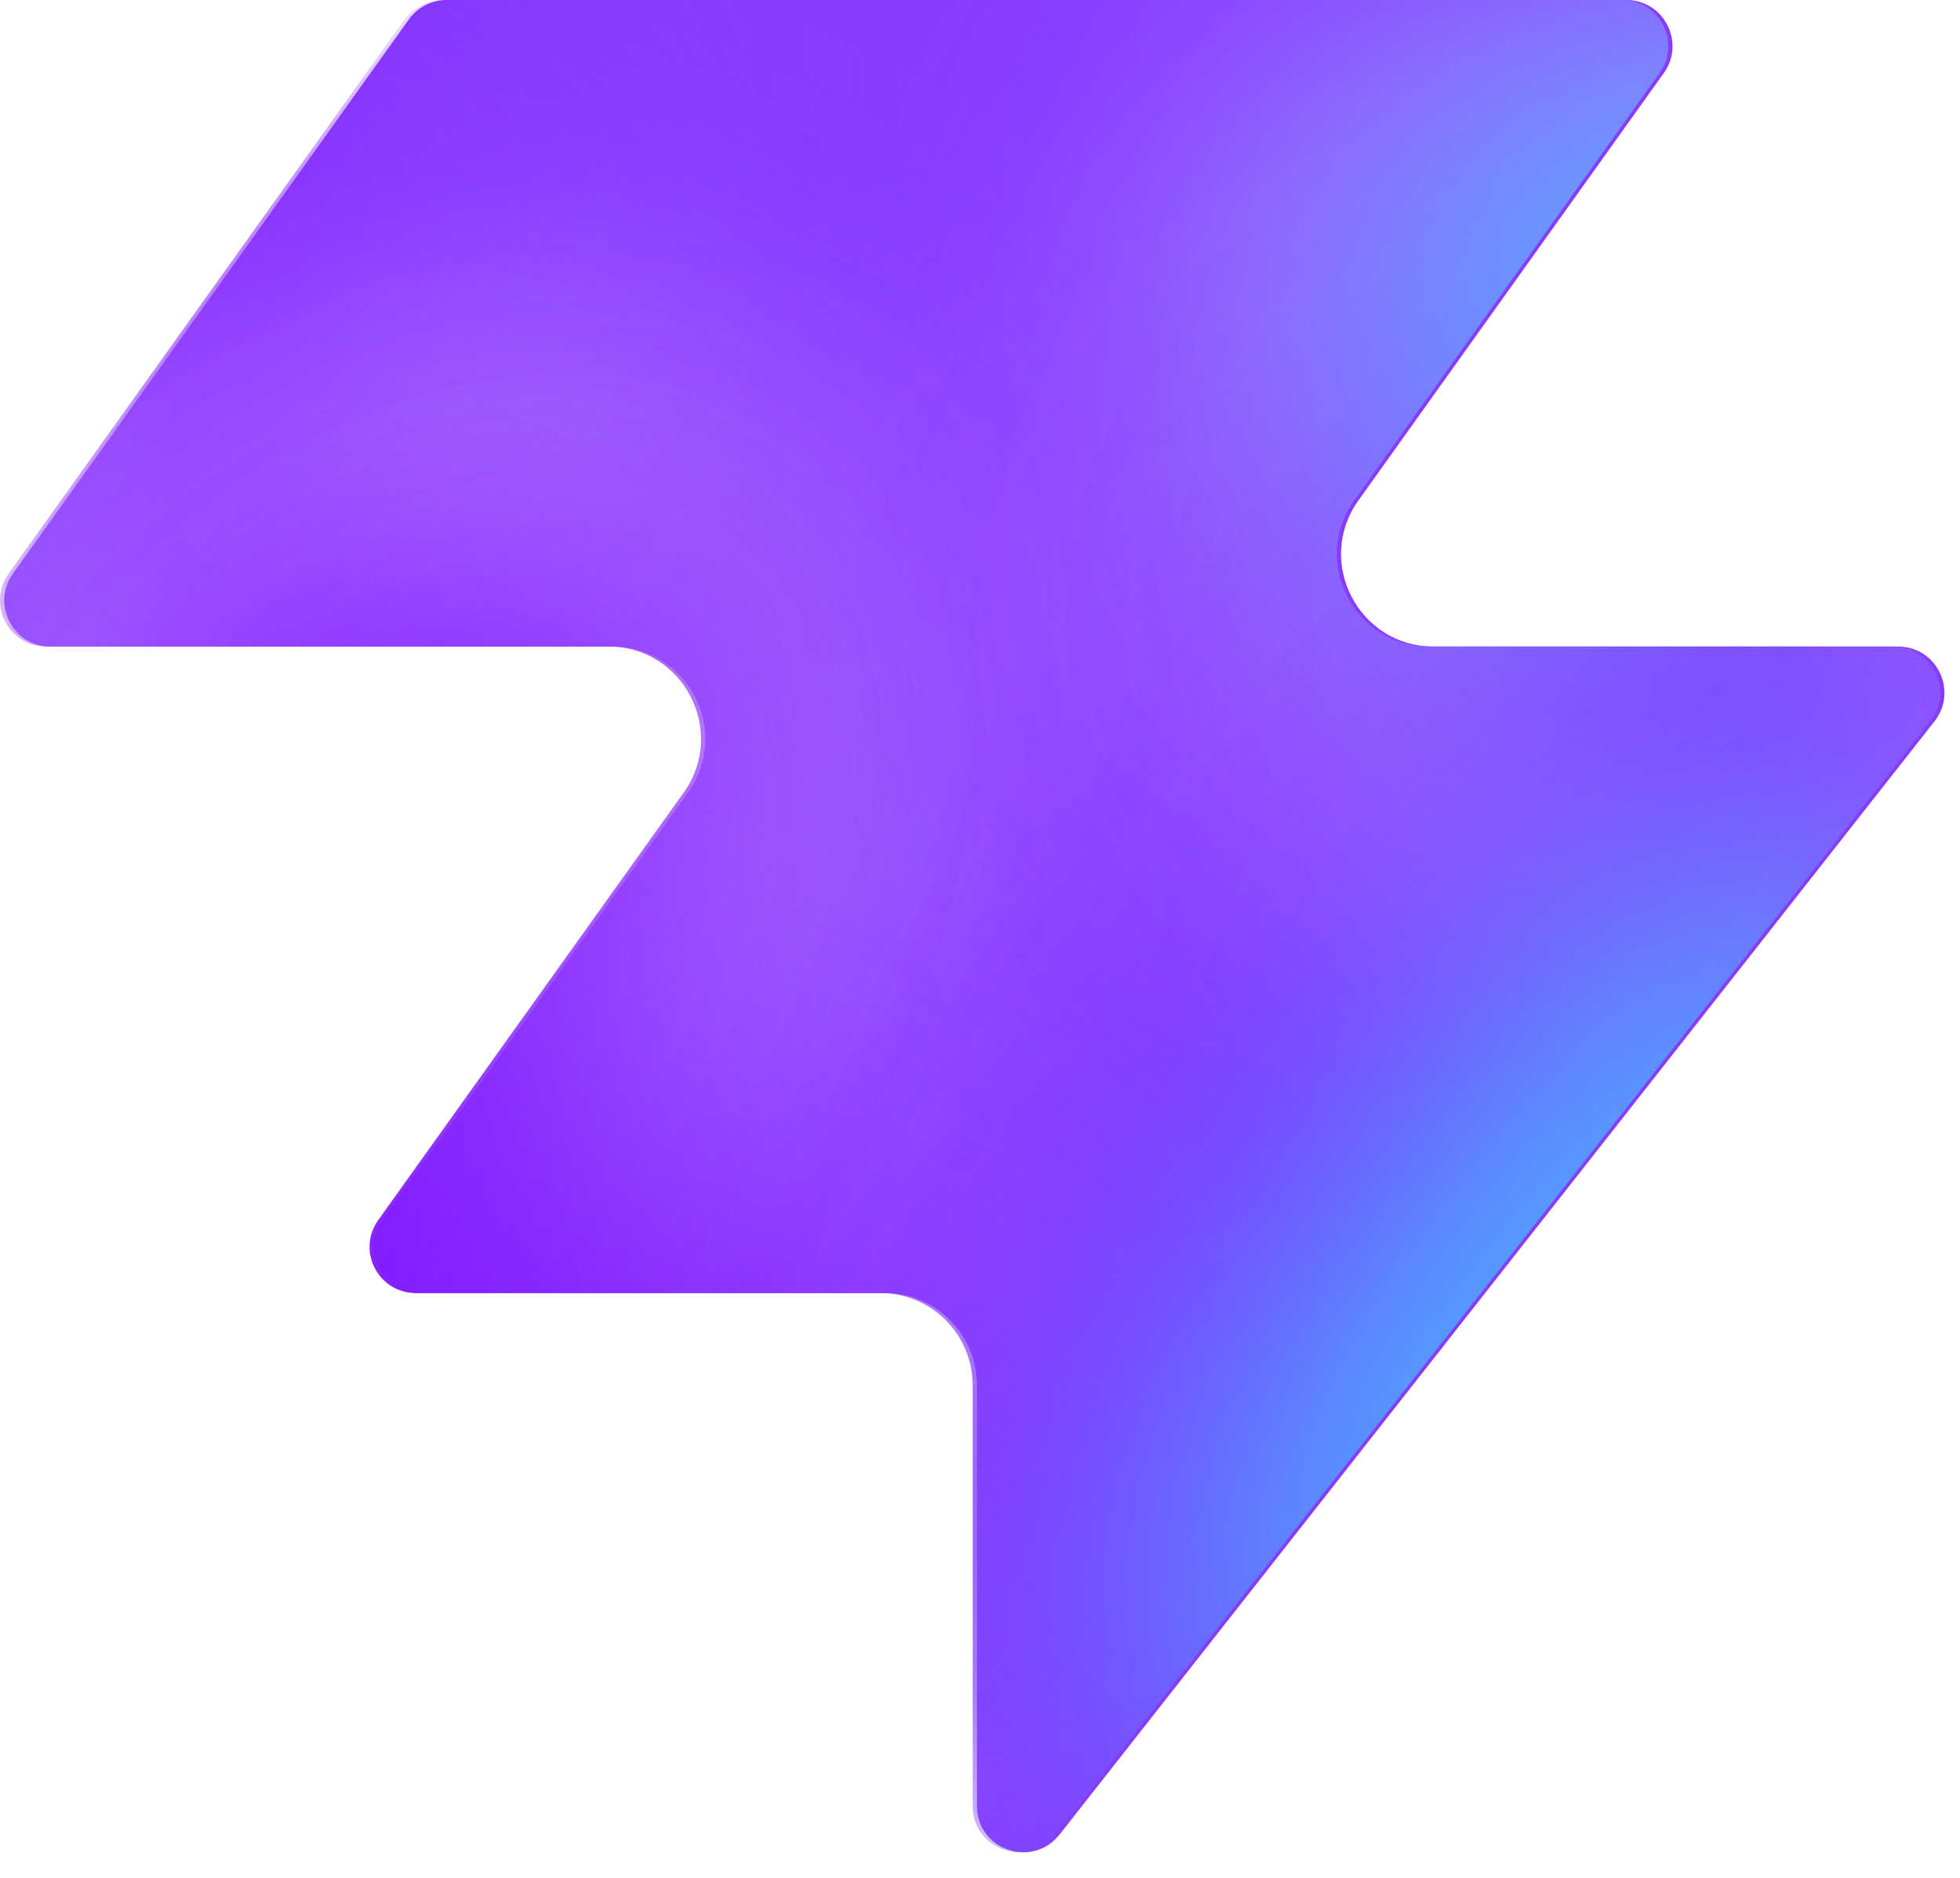
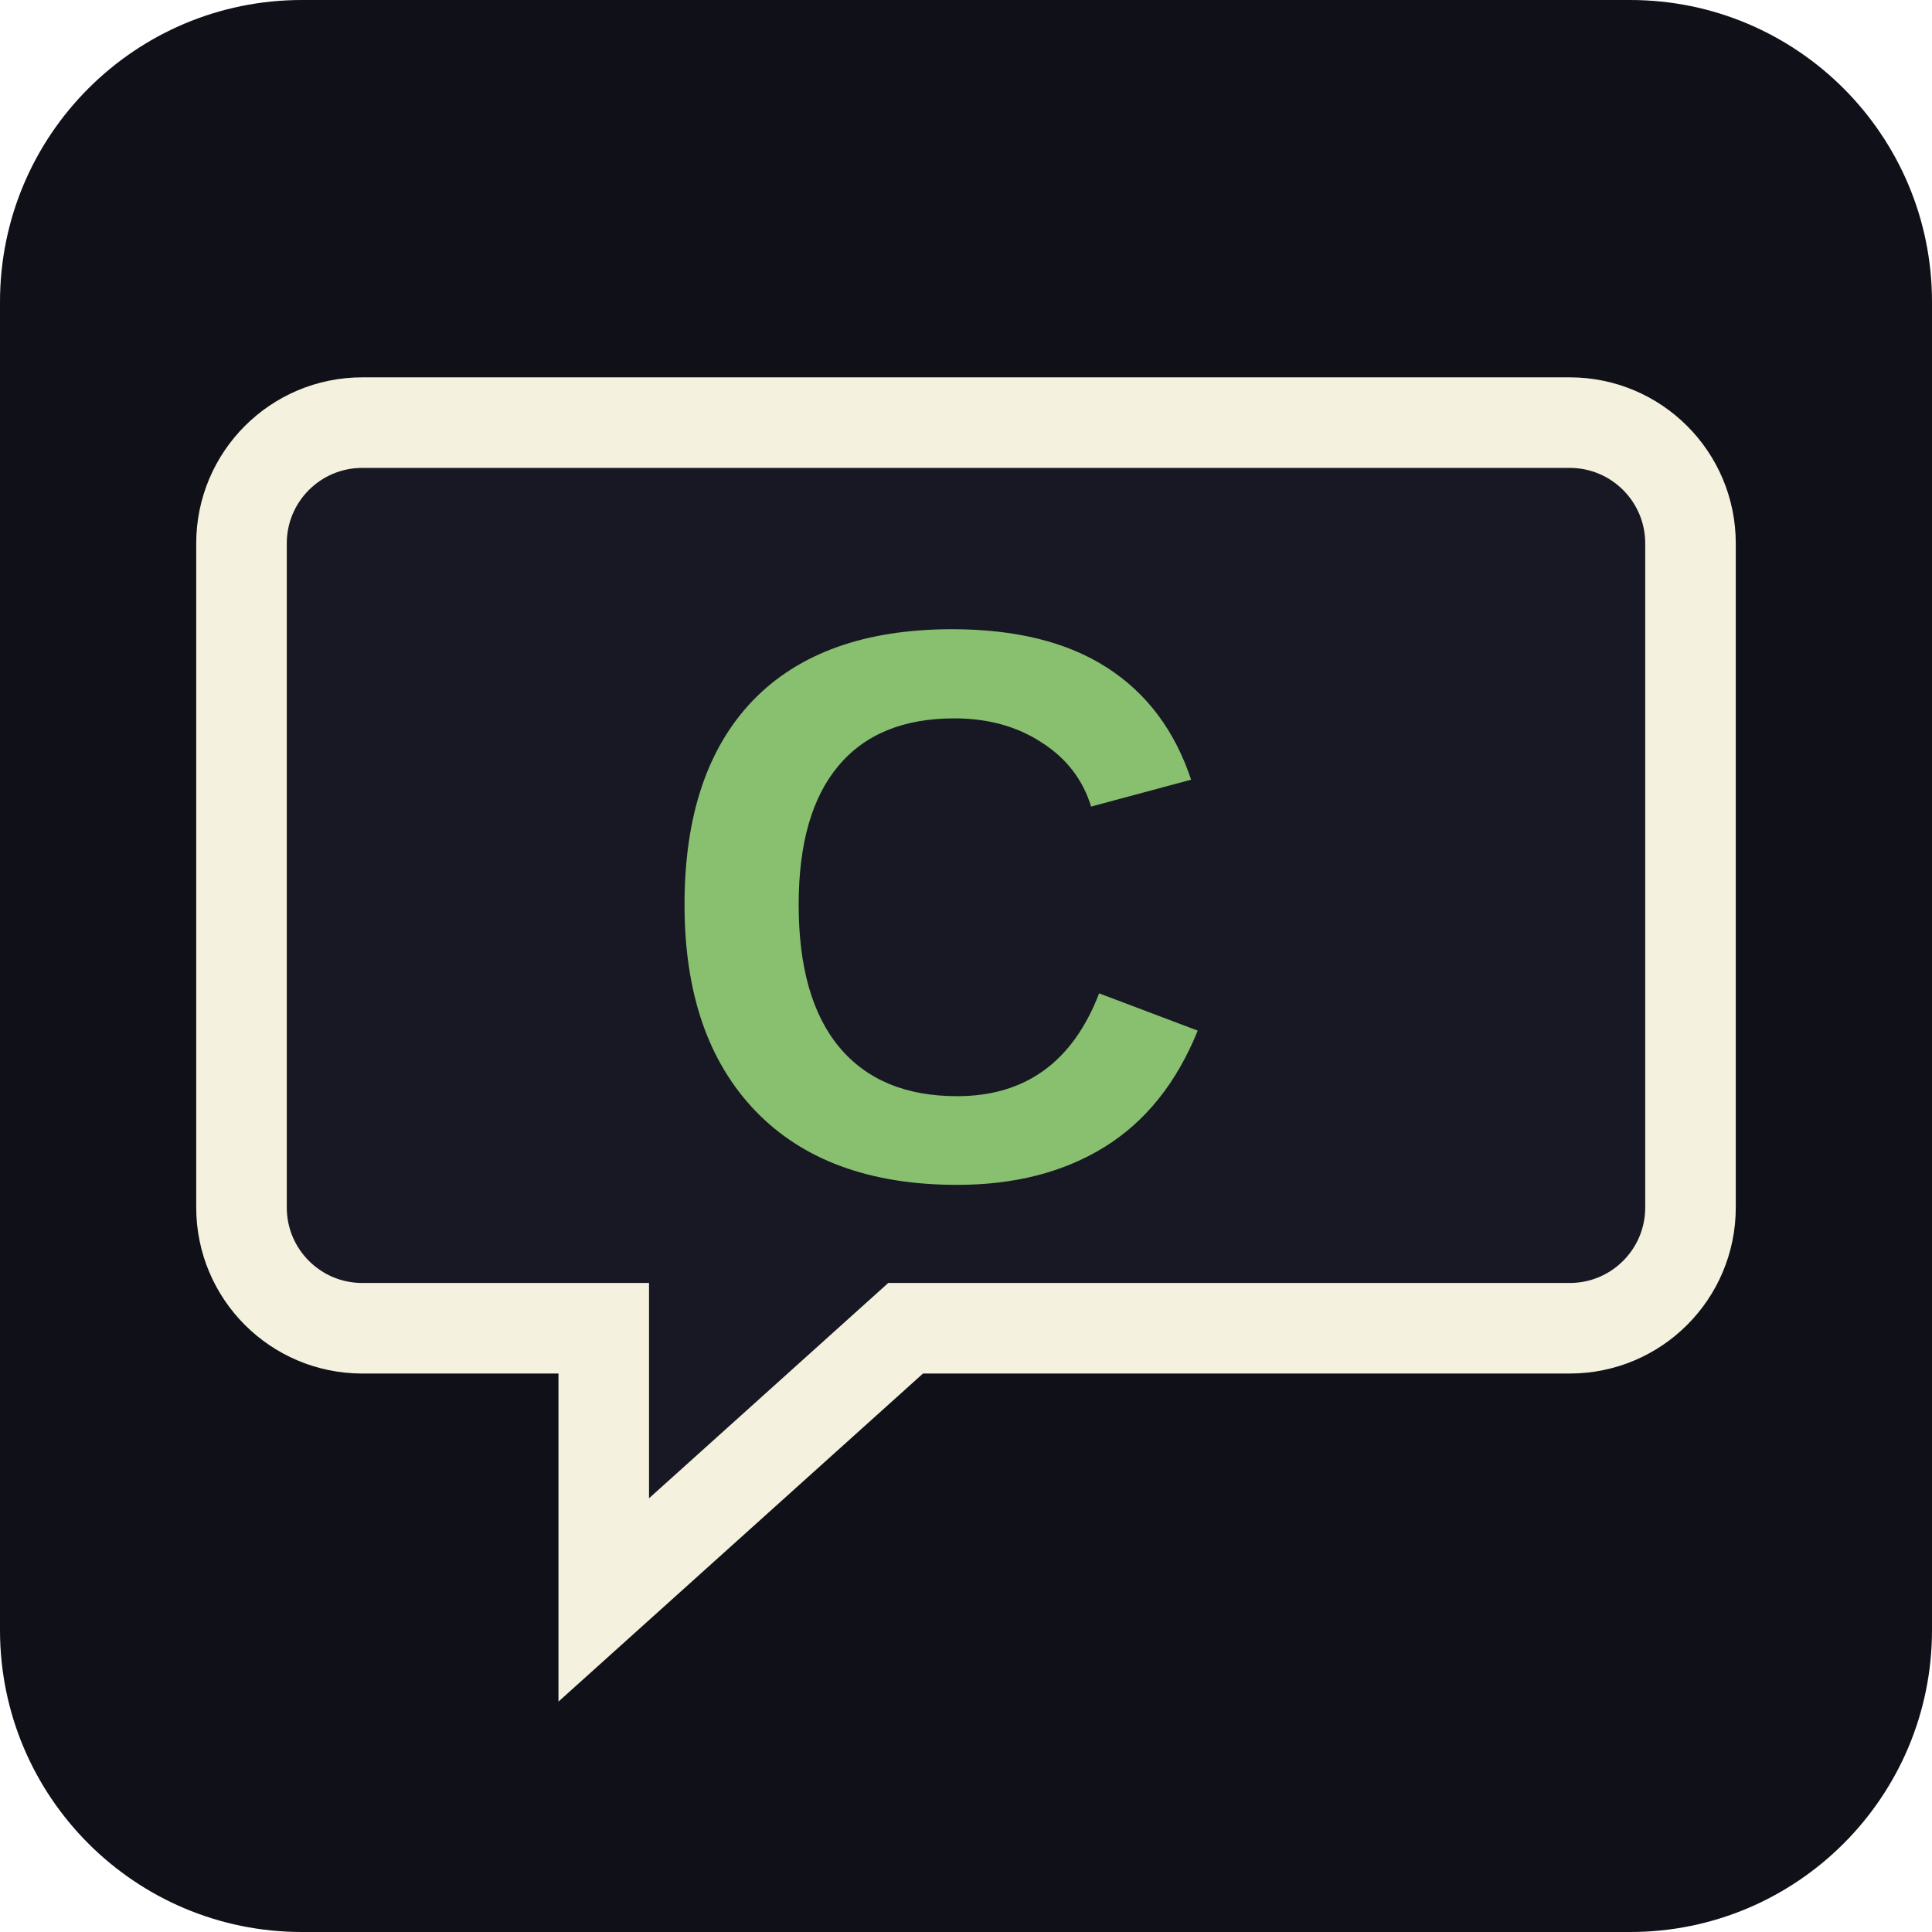
- <svg xmlns="http://www.w3.org/2000/svg" width="48" height="46" fill="none" viewBox="0 0 48 46">
-   <path fill="#863bff" d="M25.946 44.938c-.664.845-2.021.375-2.021-.698V33.937a2.26 2.26 0 0 0-2.262-2.262H10.287c-.92 0-1.456-1.04-.92-1.788l7.48-10.471c1.07-1.497 0-3.578-1.842-3.578H1.237c-.92 0-1.456-1.04-.92-1.788L10.013.474c.214-.297.556-.474.92-.474h28.894c.92 0 1.456 1.04.92 1.788l-7.48 10.471c-1.07 1.498 0 3.579 1.842 3.579h11.377c.943 0 1.473 1.088.89 1.83L25.947 44.94z" style="fill:#863bff;fill:color(display-p3 .525 .23 1);fill-opacity:1" />
-   <mask id="a" width="48" height="46" x="0" y="0" maskUnits="userSpaceOnUse" style="mask-type:alpha">
-     <path fill="#000" d="M25.842 44.938c-.664.844-2.021.375-2.021-.698V33.937a2.26 2.26 0 0 0-2.262-2.262H10.183c-.92 0-1.456-1.04-.92-1.788l7.48-10.471c1.07-1.498 0-3.579-1.842-3.579H1.133c-.92 0-1.456-1.04-.92-1.787L9.91.473c.214-.297.556-.474.92-.474h28.894c.92 0 1.456 1.04.92 1.788l-7.48 10.471c-1.07 1.498 0 3.578 1.842 3.578h11.377c.943 0 1.473 1.088.89 1.832L25.843 44.94z" style="fill:#000;fill-opacity:1" />
-   </mask>
-   <g mask="url(#a)">
-     <g filter="url(#b)">
-       <ellipse cx="5.508" cy="14.704" fill="#ede6ff" rx="5.508" ry="14.704" style="fill:#ede6ff;fill:color(display-p3 .927 .903 1);fill-opacity:1" transform="matrix(.00324 1 1 -.00324 -4.47 31.516)" />
-     </g>
-     <g filter="url(#c)">
-       <ellipse cx="10.399" cy="29.851" fill="#ede6ff" rx="10.399" ry="29.851" style="fill:#ede6ff;fill:color(display-p3 .927 .903 1);fill-opacity:1" transform="matrix(.00324 1 1 -.00324 -39.328 7.883)" />
-     </g>
-     <g filter="url(#d)">
-       <ellipse cx="5.508" cy="30.487" fill="#7e14ff" rx="5.508" ry="30.487" style="fill:#7e14ff;fill:color(display-p3 .492 .077 1);fill-opacity:1" transform="rotate(89.814 -25.913 -14.639)scale(1 -1)" />
-     </g>
-     <g filter="url(#e)">
-       <ellipse cx="5.508" cy="30.599" fill="#7e14ff" rx="5.508" ry="30.599" style="fill:#7e14ff;fill:color(display-p3 .492 .077 1);fill-opacity:1" transform="rotate(89.814 -32.644 -3.334)scale(1 -1)" />
-     </g>
-     <g filter="url(#f)">
-       <ellipse cx="5.508" cy="30.599" fill="#7e14ff" rx="5.508" ry="30.599" style="fill:#7e14ff;fill:color(display-p3 .492 .077 1);fill-opacity:1" transform="matrix(.00324 1 1 -.00324 -34.34 30.47)" />
-     </g>
-     <g filter="url(#g)">
-       <ellipse cx="14.072" cy="22.078" fill="#ede6ff" rx="14.072" ry="22.078" style="fill:#ede6ff;fill:color(display-p3 .927 .903 1);fill-opacity:1" transform="rotate(93.35 24.506 48.493)scale(-1 1)" />
-     </g>
-     <g filter="url(#h)">
-       <ellipse cx="3.47" cy="21.501" fill="#7e14ff" rx="3.47" ry="21.501" style="fill:#7e14ff;fill:color(display-p3 .492 .077 1);fill-opacity:1" transform="rotate(89.009 28.708 47.59)scale(-1 1)" />
-     </g>
-     <g filter="url(#i)">
-       <ellipse cx="3.47" cy="21.501" fill="#7e14ff" rx="3.47" ry="21.501" style="fill:#7e14ff;fill:color(display-p3 .492 .077 1);fill-opacity:1" transform="rotate(89.009 28.708 47.59)scale(-1 1)" />
-     </g>
-     <g filter="url(#j)">
-       <ellipse cx=".387" cy="8.972" fill="#7e14ff" rx="4.407" ry="29.108" style="fill:#7e14ff;fill:color(display-p3 .492 .077 1);fill-opacity:1" transform="rotate(39.51 .387 8.972)" />
-     </g>
-     <g filter="url(#k)">
-       <ellipse cx="47.523" cy="-6.092" fill="#7e14ff" rx="4.407" ry="29.108" style="fill:#7e14ff;fill:color(display-p3 .492 .077 1);fill-opacity:1" transform="rotate(37.892 47.523 -6.092)" />
-     </g>
-     <g filter="url(#l)">
-       <ellipse cx="41.412" cy="6.333" fill="#47bfff" rx="5.971" ry="9.665" style="fill:#47bfff;fill:color(display-p3 .28 .748 1);fill-opacity:1" transform="rotate(37.892 41.412 6.333)" />
-     </g>
-     <g filter="url(#m)">
-       <ellipse cx="-1.879" cy="38.332" fill="#7e14ff" rx="4.407" ry="29.108" style="fill:#7e14ff;fill:color(display-p3 .492 .077 1);fill-opacity:1" transform="rotate(37.892 -1.88 38.332)" />
-     </g>
-     <g filter="url(#n)">
-       <ellipse cx="-1.879" cy="38.332" fill="#7e14ff" rx="4.407" ry="29.108" style="fill:#7e14ff;fill:color(display-p3 .492 .077 1);fill-opacity:1" transform="rotate(37.892 -1.88 38.332)" />
-     </g>
-     <g filter="url(#o)">
-       <ellipse cx="35.651" cy="29.907" fill="#7e14ff" rx="4.407" ry="29.108" style="fill:#7e14ff;fill:color(display-p3 .492 .077 1);fill-opacity:1" transform="rotate(37.892 35.651 29.907)" />
-     </g>
-     <g filter="url(#p)">
-       <ellipse cx="38.418" cy="32.4" fill="#47bfff" rx="5.971" ry="15.297" style="fill:#47bfff;fill:color(display-p3 .28 .748 1);fill-opacity:1" transform="rotate(37.892 38.418 32.4)" />
-     </g>
-   </g>
-   <defs>
-     <filter id="b" width="60.045" height="41.654" x="-19.77" y="16.149" color-interpolation-filters="sRGB" filterUnits="userSpaceOnUse">
-       <feFlood flood-opacity="0" result="BackgroundImageFix" />
-       <feBlend in="SourceGraphic" in2="BackgroundImageFix" result="shape" />
-       <feGaussianBlur result="effect1_foregroundBlur_2002_17158" stdDeviation="7.659" />
-     </filter>
-     <filter id="c" width="90.34" height="51.437" x="-54.613" y="-7.533" color-interpolation-filters="sRGB" filterUnits="userSpaceOnUse">
-       <feFlood flood-opacity="0" result="BackgroundImageFix" />
-       <feBlend in="SourceGraphic" in2="BackgroundImageFix" result="shape" />
-       <feGaussianBlur result="effect1_foregroundBlur_2002_17158" stdDeviation="7.659" />
-     </filter>
-     <filter id="d" width="79.355" height="29.4" x="-49.64" y="2.03" color-interpolation-filters="sRGB" filterUnits="userSpaceOnUse">
-       <feFlood flood-opacity="0" result="BackgroundImageFix" />
-       <feBlend in="SourceGraphic" in2="BackgroundImageFix" result="shape" />
-       <feGaussianBlur result="effect1_foregroundBlur_2002_17158" stdDeviation="4.596" />
-     </filter>
-     <filter id="e" width="79.579" height="29.4" x="-45.045" y="20.029" color-interpolation-filters="sRGB" filterUnits="userSpaceOnUse">
-       <feFlood flood-opacity="0" result="BackgroundImageFix" />
-       <feBlend in="SourceGraphic" in2="BackgroundImageFix" result="shape" />
-       <feGaussianBlur result="effect1_foregroundBlur_2002_17158" stdDeviation="4.596" />
-     </filter>
-     <filter id="f" width="79.579" height="29.4" x="-43.513" y="21.178" color-interpolation-filters="sRGB" filterUnits="userSpaceOnUse">
-       <feFlood flood-opacity="0" result="BackgroundImageFix" />
-       <feBlend in="SourceGraphic" in2="BackgroundImageFix" result="shape" />
-       <feGaussianBlur result="effect1_foregroundBlur_2002_17158" stdDeviation="4.596" />
-     </filter>
-     <filter id="g" width="74.749" height="58.852" x="15.756" y="-17.901" color-interpolation-filters="sRGB" filterUnits="userSpaceOnUse">
-       <feFlood flood-opacity="0" result="BackgroundImageFix" />
-       <feBlend in="SourceGraphic" in2="BackgroundImageFix" result="shape" />
-       <feGaussianBlur result="effect1_foregroundBlur_2002_17158" stdDeviation="7.659" />
-     </filter>
-     <filter id="h" width="61.377" height="25.362" x="23.548" y="2.284" color-interpolation-filters="sRGB" filterUnits="userSpaceOnUse">
-       <feFlood flood-opacity="0" result="BackgroundImageFix" />
-       <feBlend in="SourceGraphic" in2="BackgroundImageFix" result="shape" />
-       <feGaussianBlur result="effect1_foregroundBlur_2002_17158" stdDeviation="4.596" />
-     </filter>
-     <filter id="i" width="61.377" height="25.362" x="23.548" y="2.284" color-interpolation-filters="sRGB" filterUnits="userSpaceOnUse">
-       <feFlood flood-opacity="0" result="BackgroundImageFix" />
-       <feBlend in="SourceGraphic" in2="BackgroundImageFix" result="shape" />
-       <feGaussianBlur result="effect1_foregroundBlur_2002_17158" stdDeviation="4.596" />
-     </filter>
-     <filter id="j" width="56.045" height="63.649" x="-27.636" y="-22.853" color-interpolation-filters="sRGB" filterUnits="userSpaceOnUse">
-       <feFlood flood-opacity="0" result="BackgroundImageFix" />
-       <feBlend in="SourceGraphic" in2="BackgroundImageFix" result="shape" />
-       <feGaussianBlur result="effect1_foregroundBlur_2002_17158" stdDeviation="4.596" />
-     </filter>
-     <filter id="k" width="54.814" height="64.646" x="20.116" y="-38.415" color-interpolation-filters="sRGB" filterUnits="userSpaceOnUse">
-       <feFlood flood-opacity="0" result="BackgroundImageFix" />
-       <feBlend in="SourceGraphic" in2="BackgroundImageFix" result="shape" />
-       <feGaussianBlur result="effect1_foregroundBlur_2002_17158" stdDeviation="4.596" />
-     </filter>
-     <filter id="l" width="33.541" height="35.313" x="24.641" y="-11.323" color-interpolation-filters="sRGB" filterUnits="userSpaceOnUse">
-       <feFlood flood-opacity="0" result="BackgroundImageFix" />
-       <feBlend in="SourceGraphic" in2="BackgroundImageFix" result="shape" />
-       <feGaussianBlur result="effect1_foregroundBlur_2002_17158" stdDeviation="4.596" />
-     </filter>
-     <filter id="m" width="54.814" height="64.646" x="-29.286" y="6.009" color-interpolation-filters="sRGB" filterUnits="userSpaceOnUse">
-       <feFlood flood-opacity="0" result="BackgroundImageFix" />
-       <feBlend in="SourceGraphic" in2="BackgroundImageFix" result="shape" />
-       <feGaussianBlur result="effect1_foregroundBlur_2002_17158" stdDeviation="4.596" />
-     </filter>
-     <filter id="n" width="54.814" height="64.646" x="-29.286" y="6.009" color-interpolation-filters="sRGB" filterUnits="userSpaceOnUse">
-       <feFlood flood-opacity="0" result="BackgroundImageFix" />
-       <feBlend in="SourceGraphic" in2="BackgroundImageFix" result="shape" />
-       <feGaussianBlur result="effect1_foregroundBlur_2002_17158" stdDeviation="4.596" />
-     </filter>
-     <filter id="o" width="54.814" height="64.646" x="8.244" y="-2.416" color-interpolation-filters="sRGB" filterUnits="userSpaceOnUse">
-       <feFlood flood-opacity="0" result="BackgroundImageFix" />
-       <feBlend in="SourceGraphic" in2="BackgroundImageFix" result="shape" />
-       <feGaussianBlur result="effect1_foregroundBlur_2002_17158" stdDeviation="4.596" />
-     </filter>
-     <filter id="p" width="39.409" height="43.623" x="18.713" y="10.588" color-interpolation-filters="sRGB" filterUnits="userSpaceOnUse">
-       <feFlood flood-opacity="0" result="BackgroundImageFix" />
-       <feBlend in="SourceGraphic" in2="BackgroundImageFix" result="shape" />
-       <feGaussianBlur result="effect1_foregroundBlur_2002_17158" stdDeviation="4.596" />
-     </filter>
-   </defs>
+ <svg xmlns="http://www.w3.org/2000/svg" viewBox="0 0 64 64" width="64" height="64">
+   <rect width="64" height="64" rx="10" fill="#101018" />
+   <path d="M12 14h40a4 4 0 0 1 4 4v22a4 4 0 0 1-4 4H30l-10 9v-9h-8a4 4 0 0 1-4-4V18a4 4 0 0 1 4-4z" fill="#181824" stroke="#f4f1de" stroke-width="3" />
+   <text x="31" y="39" text-anchor="middle" font-family="Arial, sans-serif" font-size="26" font-weight="700" fill="#88c070">C</text>
</svg>
